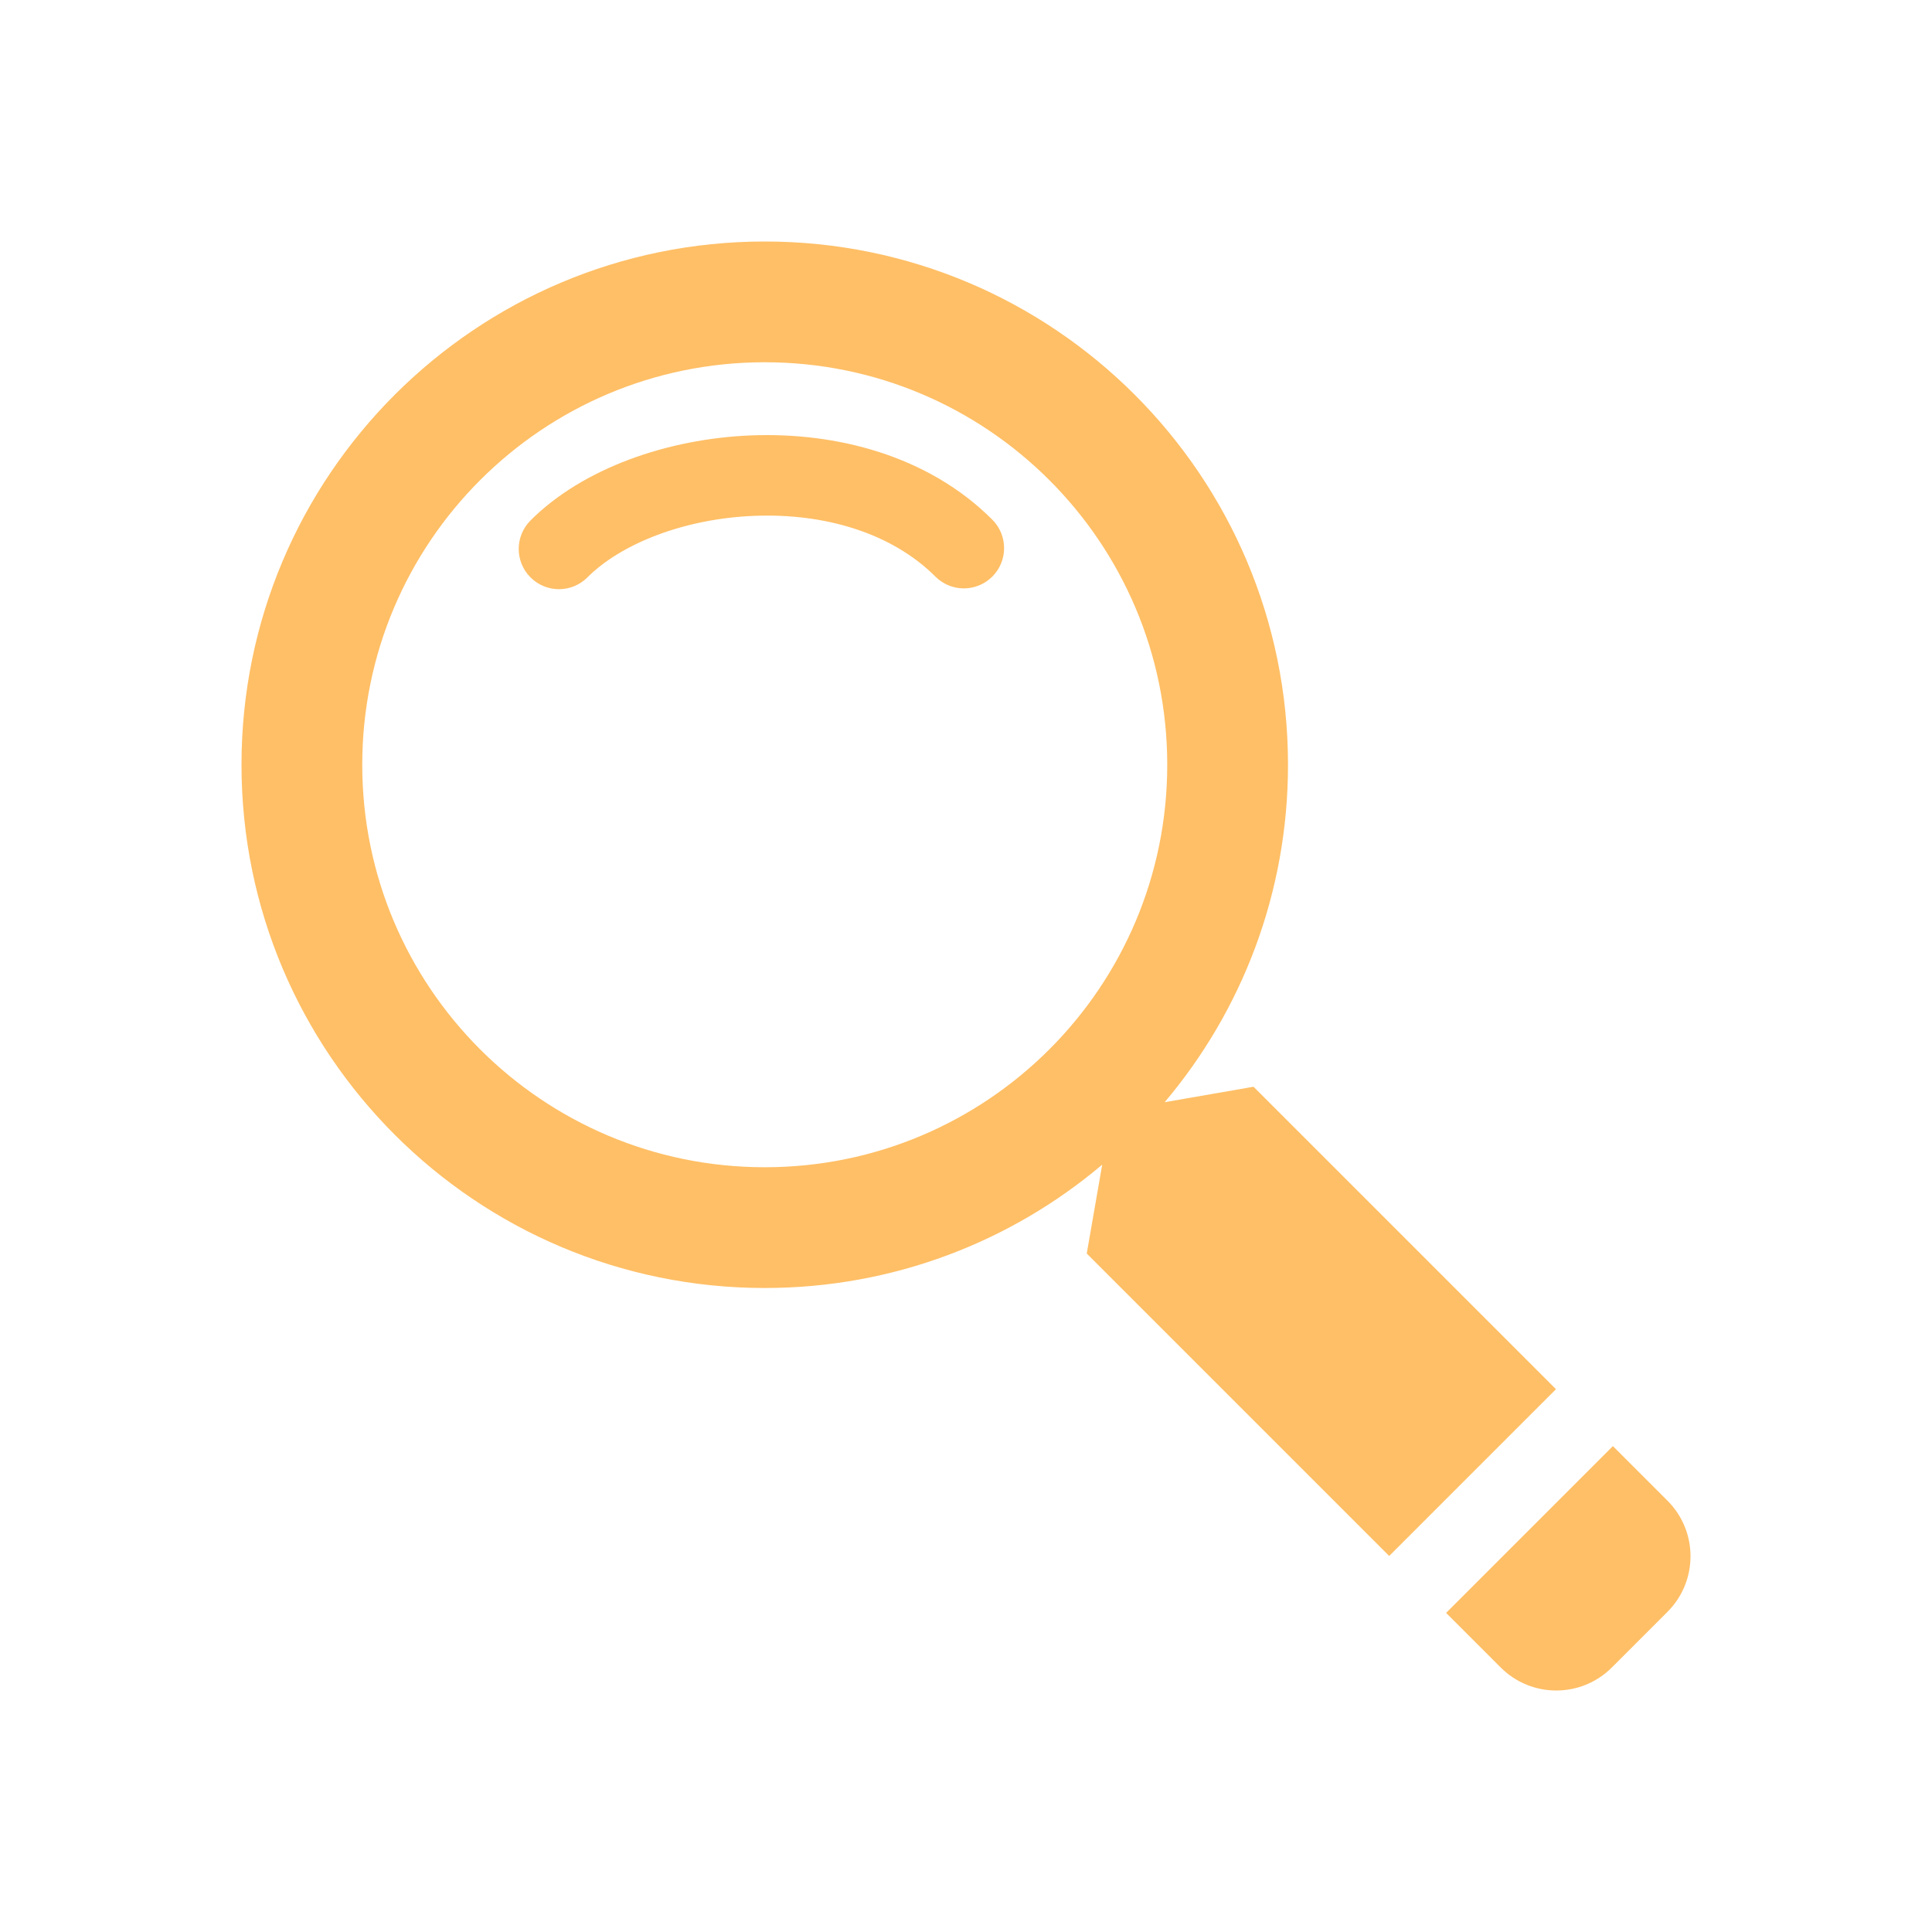
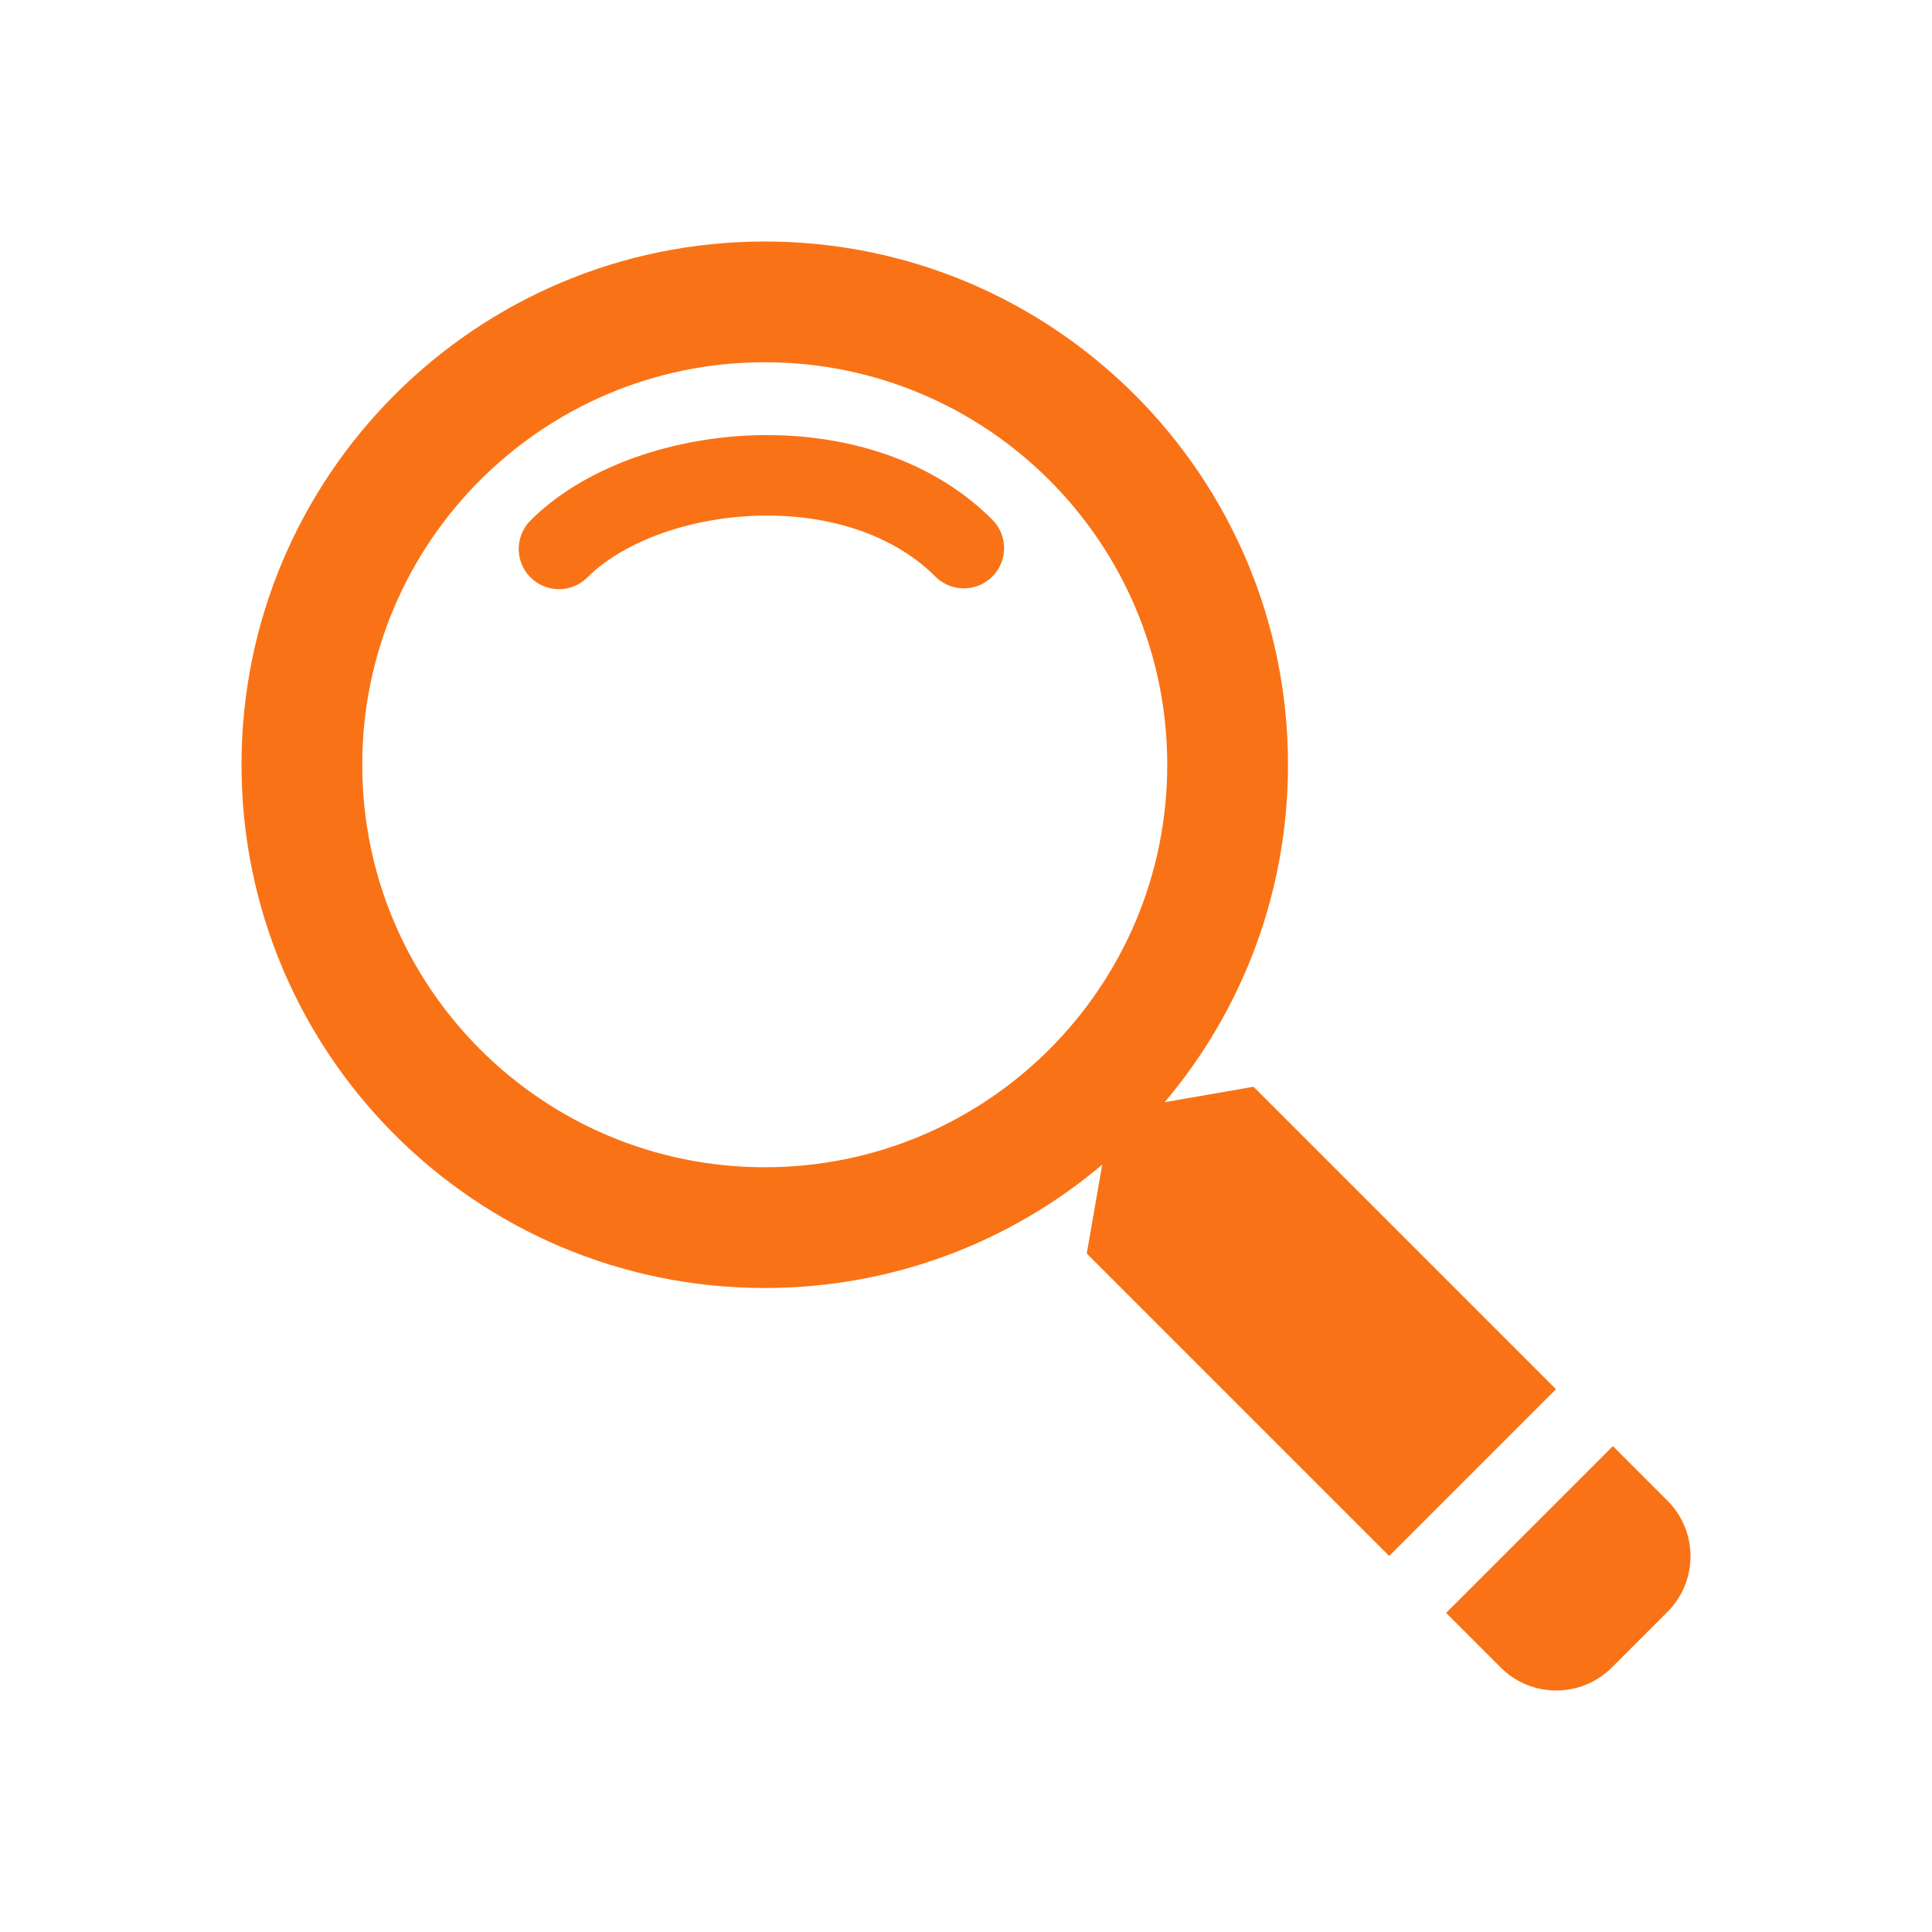
- <svg xmlns="http://www.w3.org/2000/svg" fill="none" viewBox="0 0 48 48" id="MagnifyingGlass">
-   <path fill="#ffbf66" d="M18.748 12.816C17.007 12.883 15.435 13.504 14.594 14.345C14.204 14.736 13.571 14.736 13.18 14.345C12.79 13.955 12.79 13.322 13.18 12.931C14.477 11.634 16.589 10.898 18.67 10.817C20.765 10.736 23.052 11.309 24.654 12.911C25.044 13.302 25.044 13.935 24.654 14.325C24.263 14.716 23.63 14.716 23.239 14.325C22.148 13.234 20.475 12.748 18.748 12.816Z" class="color333333 svgShape" />
-   <path fill="#ffbf66" fill-rule="evenodd" d="M28.936 27.384C30.848 25.121 32 22.195 32 19C32 11.82 26.18 6 19 6C11.82 6 6 11.82 6 19C6 26.18 11.82 32 19 32C22.195 32 25.121 30.848 27.384 28.936L27 31.144L34.514 38.658L38.658 34.514L31.144 27L28.936 27.384ZM19 29C24.523 29 29 24.523 29 19C29 13.477 24.523 9 19 9C13.477 9 9 13.477 9 19C9 24.523 13.477 29 19 29Z" clip-rule="evenodd" class="color333333 svgShape" />
-   <path fill="#ffbf66" d="M35.928 40.072L40.072 35.928L41.428 37.284C42.191 38.047 42.191 39.283 41.428 40.046L40.046 41.428C39.283 42.191 38.047 42.191 37.284 41.428L35.928 40.072Z" class="color333333 svgShape" />
+ <svg xmlns="http://www.w3.org/2000/svg" fill="#f97316" viewBox="0 0 48 48" id="MagnifyingGlass">
+   <path fill="#f97316" d="M18.748 12.816C17.007 12.883 15.435 13.504 14.594 14.345C14.204 14.736 13.571 14.736 13.18 14.345C12.79 13.955 12.79 13.322 13.18 12.931C14.477 11.634 16.589 10.898 18.67 10.817C20.765 10.736 23.052 11.309 24.654 12.911C25.044 13.302 25.044 13.935 24.654 14.325C24.263 14.716 23.63 14.716 23.239 14.325C22.148 13.234 20.475 12.748 18.748 12.816Z" class="color333333 svgShape" />
+   <path fill="#f97316" fill-rule="evenodd" d="M28.936 27.384C30.848 25.121 32 22.195 32 19C32 11.82 26.18 6 19 6C11.82 6 6 11.82 6 19C6 26.18 11.82 32 19 32C22.195 32 25.121 30.848 27.384 28.936L27 31.144L34.514 38.658L38.658 34.514L31.144 27L28.936 27.384ZM19 29C24.523 29 29 24.523 29 19C29 13.477 24.523 9 19 9C13.477 9 9 13.477 9 19C9 24.523 13.477 29 19 29Z" clip-rule="evenodd" class="color333333 svgShape" />
+   <path fill="#f97316" d="M35.928 40.072L40.072 35.928L41.428 37.284C42.191 38.047 42.191 39.283 41.428 40.046L40.046 41.428C39.283 42.191 38.047 42.191 37.284 41.428L35.928 40.072Z" class="color333333 svgShape" />
</svg>
